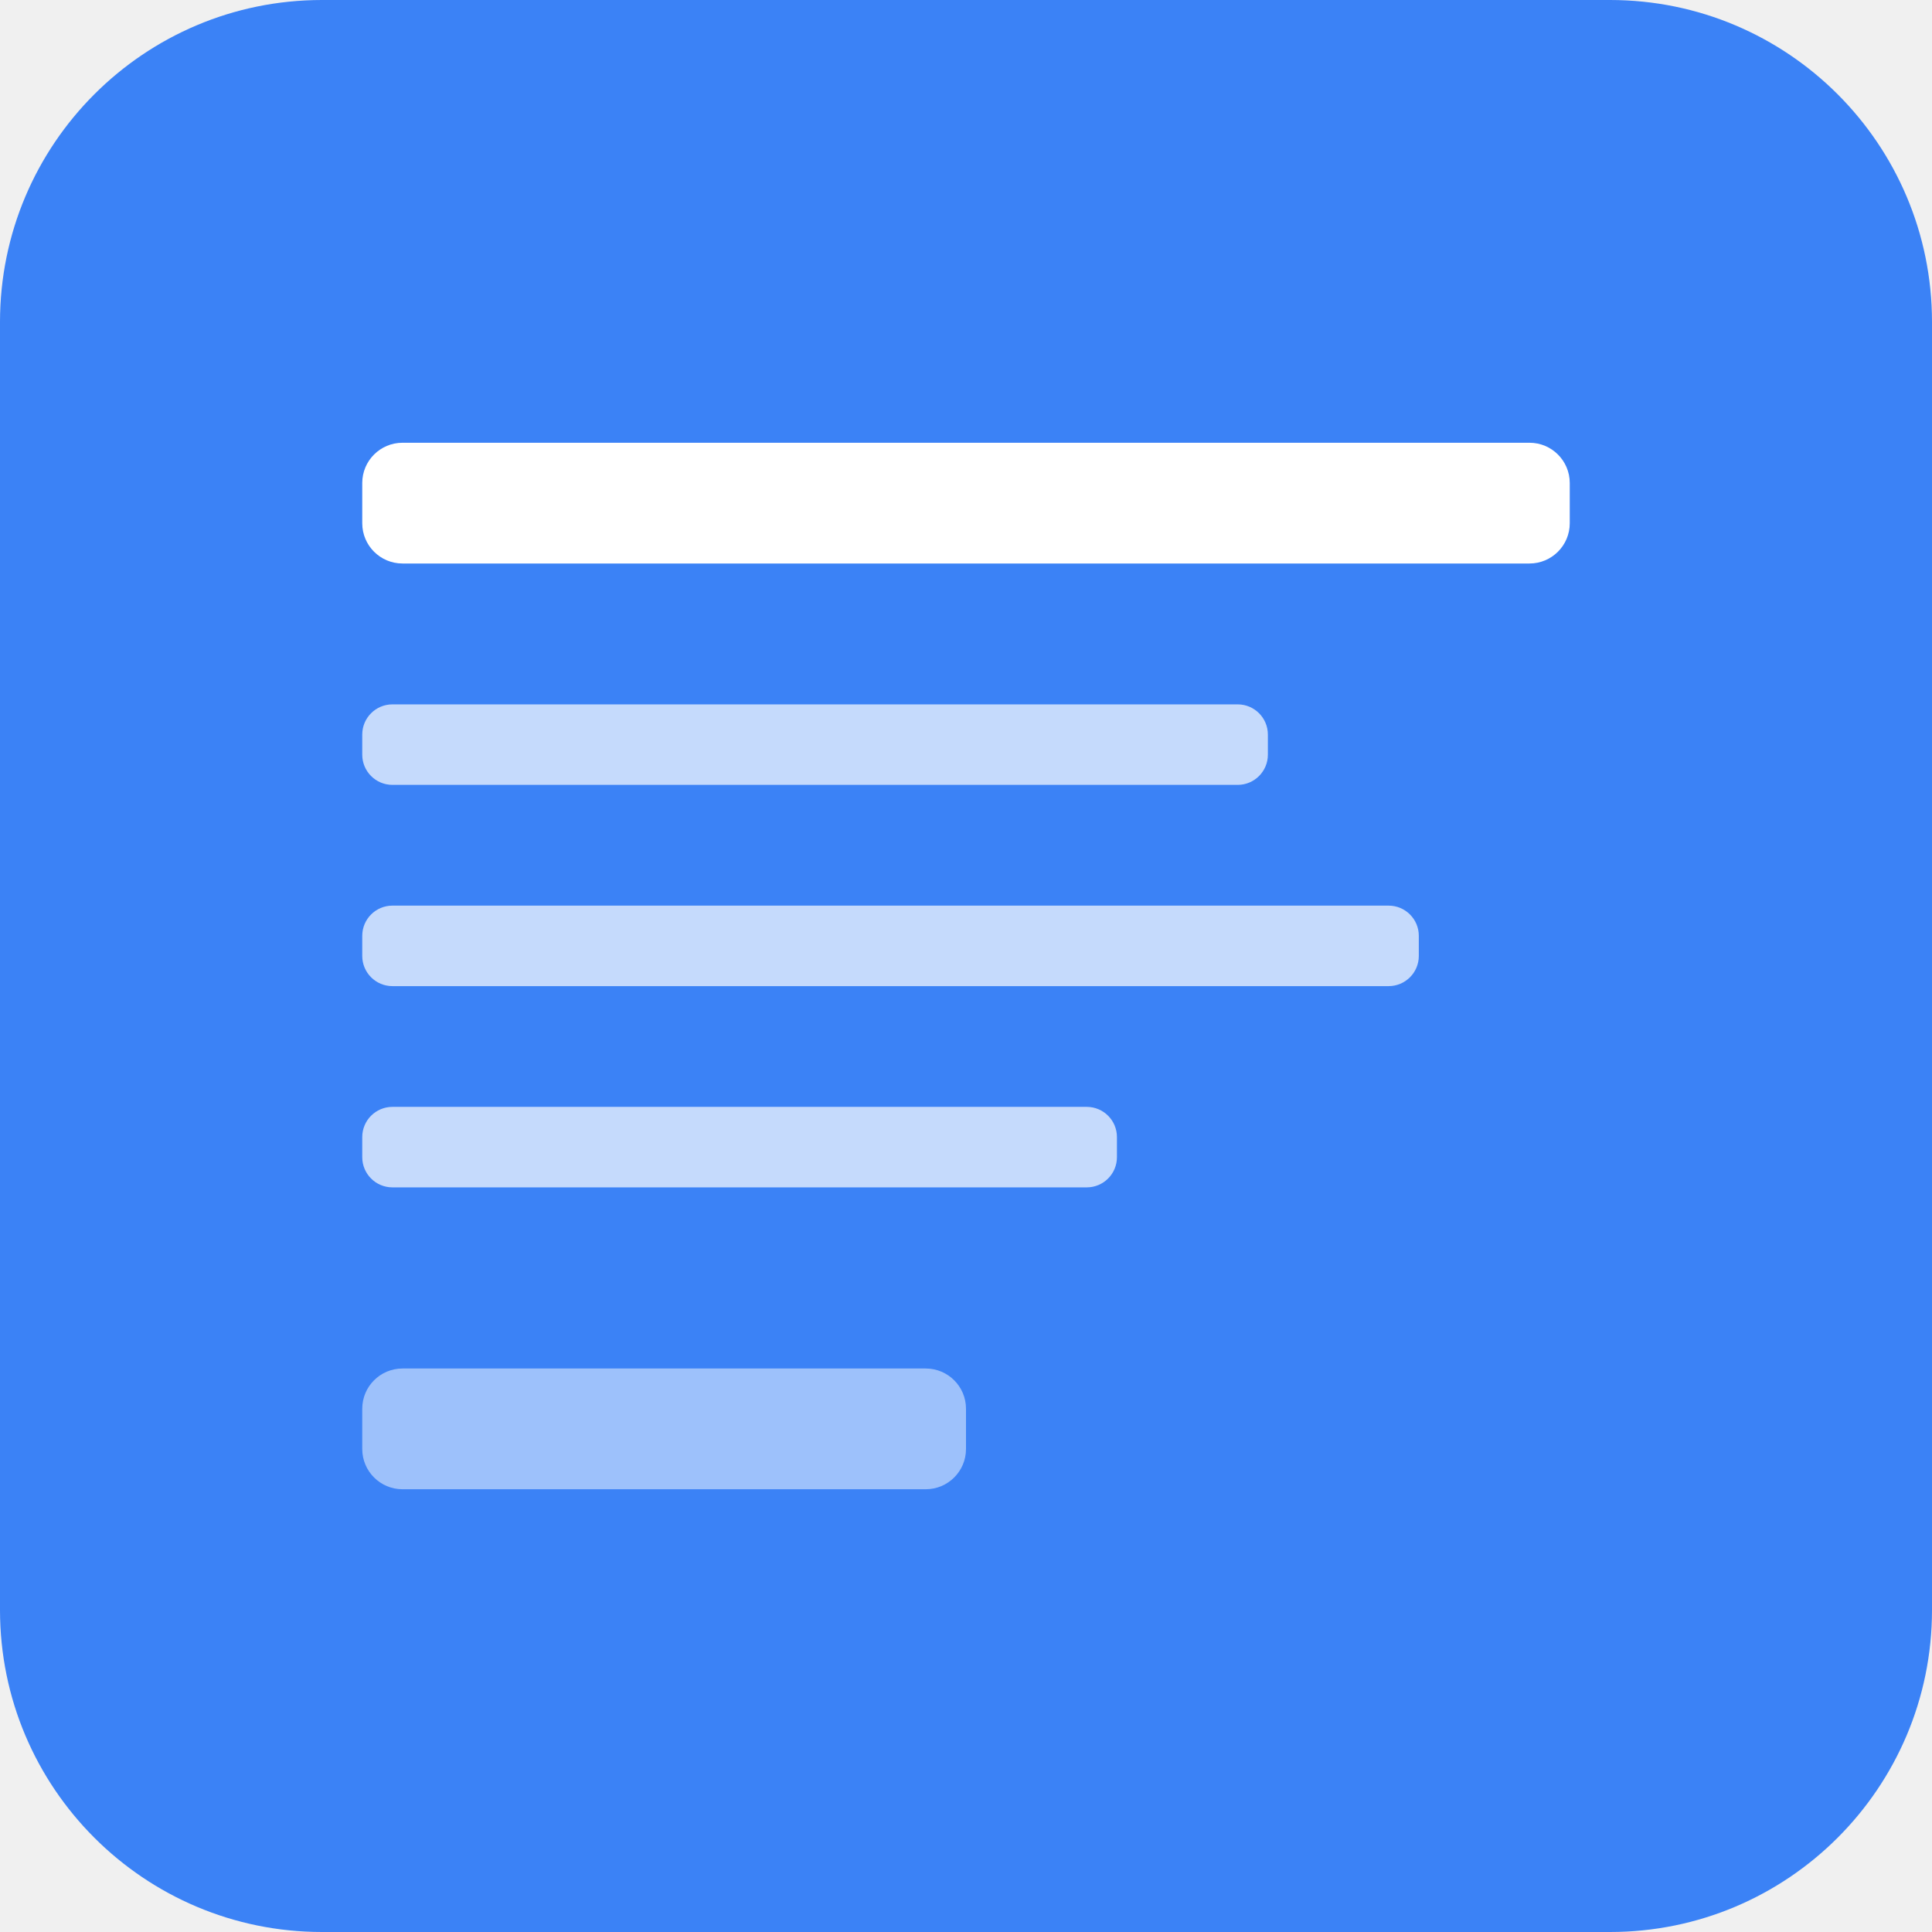
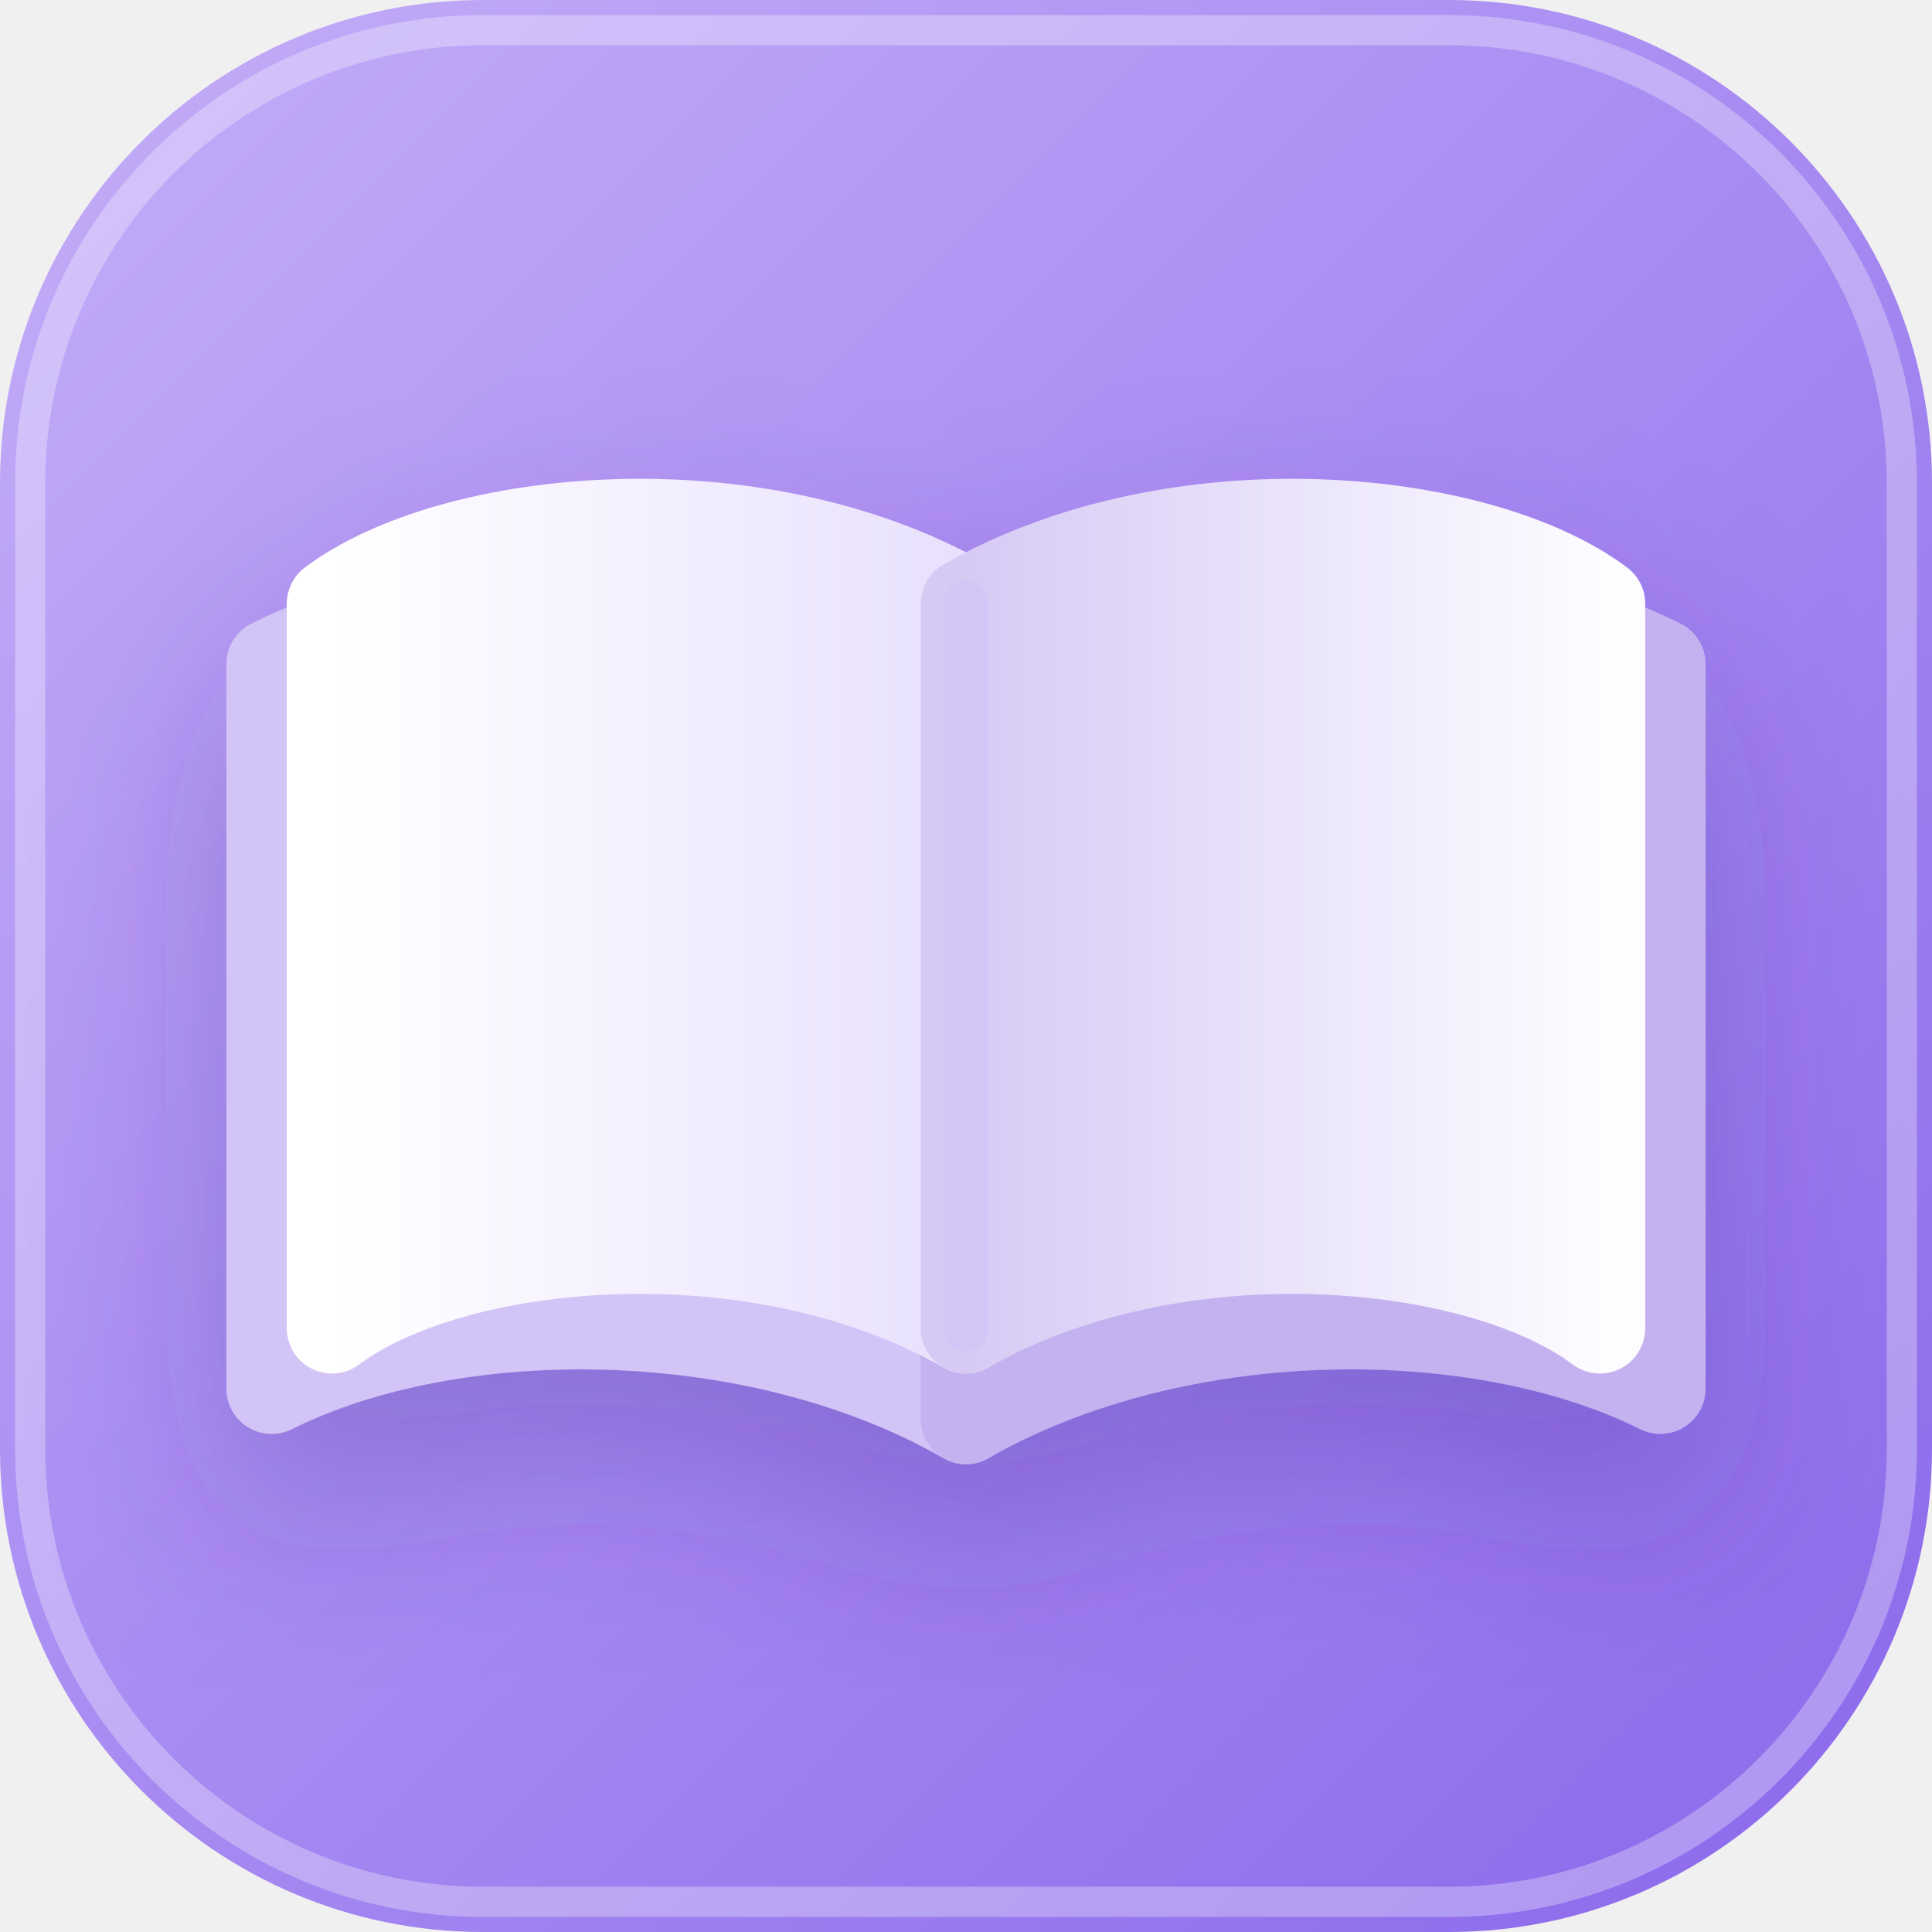
- <svg xmlns="http://www.w3.org/2000/svg" viewBox="0 0 192 192" width="192" height="192">
-   <rect width="192" height="192" rx="32" fill="#3b82f6" />
-   <rect x="36" y="44" width="120" height="12" rx="4" fill="white" />
-   <rect x="36" y="70" width="90" height="8" rx="3" fill="white" opacity="0.7" />
-   <rect x="36" y="90" width="105" height="8" rx="3" fill="white" opacity="0.7" />
-   <rect x="36" y="110" width="75" height="8" rx="3" fill="white" opacity="0.7" />
-   <rect x="36" y="136" width="60" height="12" rx="4" fill="white" opacity="0.5" />
+ <svg xmlns="http://www.w3.org/2000/svg" viewBox="0 0 32 32" width="192" height="192">
+   <defs>
+     <linearGradient id="bg" x1="0" y1="0" x2="1" y2="1">
+       <stop offset="0%" stop-color="#c5aef8" />
+       <stop offset="100%" stop-color="#8a67eb" />
+     </linearGradient>
+     <linearGradient id="pageL" x1="1" y1="0" x2="0" y2="0">
+       <stop offset="0%" stop-color="#e8e0fd" />
+       <stop offset="100%" stop-color="#ffffff" />
+     </linearGradient>
+     <linearGradient id="pageR" x1="0" y1="0" x2="1" y2="0">
+       <stop offset="0%" stop-color="#d6caf5" />
+       <stop offset="100%" stop-color="#fdfcff" />
+     </linearGradient>
+     <filter id="shadow" x="-30%" y="-30%" width="160%" height="160%">
+       <feDropShadow dx="0" dy="1.5" stdDeviation="1.5" flood-color="#4a3399" flood-opacity="0.3" />
+     </filter>
+   </defs>
+   <rect width="32" height="32" rx="8" fill="url(#bg)" />
+   <rect width="31" height="31" x="0.5" y="0.5" rx="7.5" fill="none" stroke="#ffffff" stroke-width="0.5" opacity="0.3" />
+   <g filter="url(#shadow)" transform="translate(0, 0.5)">
+     <path d="M16 11.5 C 12.5 9, 7.5 9, 4.5 10.5 L 4.5 22.5 C 7.5 21, 12.5 21, 16 23 Z" fill="#d2c4f6" stroke="#d2c4f6" stroke-width="1.5" stroke-linejoin="round" />
+     <path d="M16 11.5 C 19.5 9, 24.5 9, 27.5 10.5 L 27.5 22.5 C 24.5 21, 19.5 21, 16 23 Z" fill="#c3b2ef" stroke="#c3b2ef" stroke-width="1.5" stroke-linejoin="round" />
+     <path d="M16 9.5 C 12.5 7.5, 7.5 8, 5.5 9.5 L 5.5 21.5 C 7.5 20, 12.5 19.5, 16 21.5 Z" fill="url(#pageL)" stroke="url(#pageL)" stroke-width="1.5" stroke-linejoin="round" />
+     <path d="M16 9.5 C 19.5 7.5, 24.5 8, 26.5 9.5 L 26.5 21.5 C 24.5 20, 19.5 19.5, 16 21.5 Z" fill="url(#pageR)" stroke="url(#pageR)" stroke-width="1.5" stroke-linejoin="round" />
+     <line x1="16" y1="9.5" x2="16" y2="21.5" stroke="#d3c5f5" stroke-width="0.75" stroke-linecap="round" />
+   </g>
</svg>
